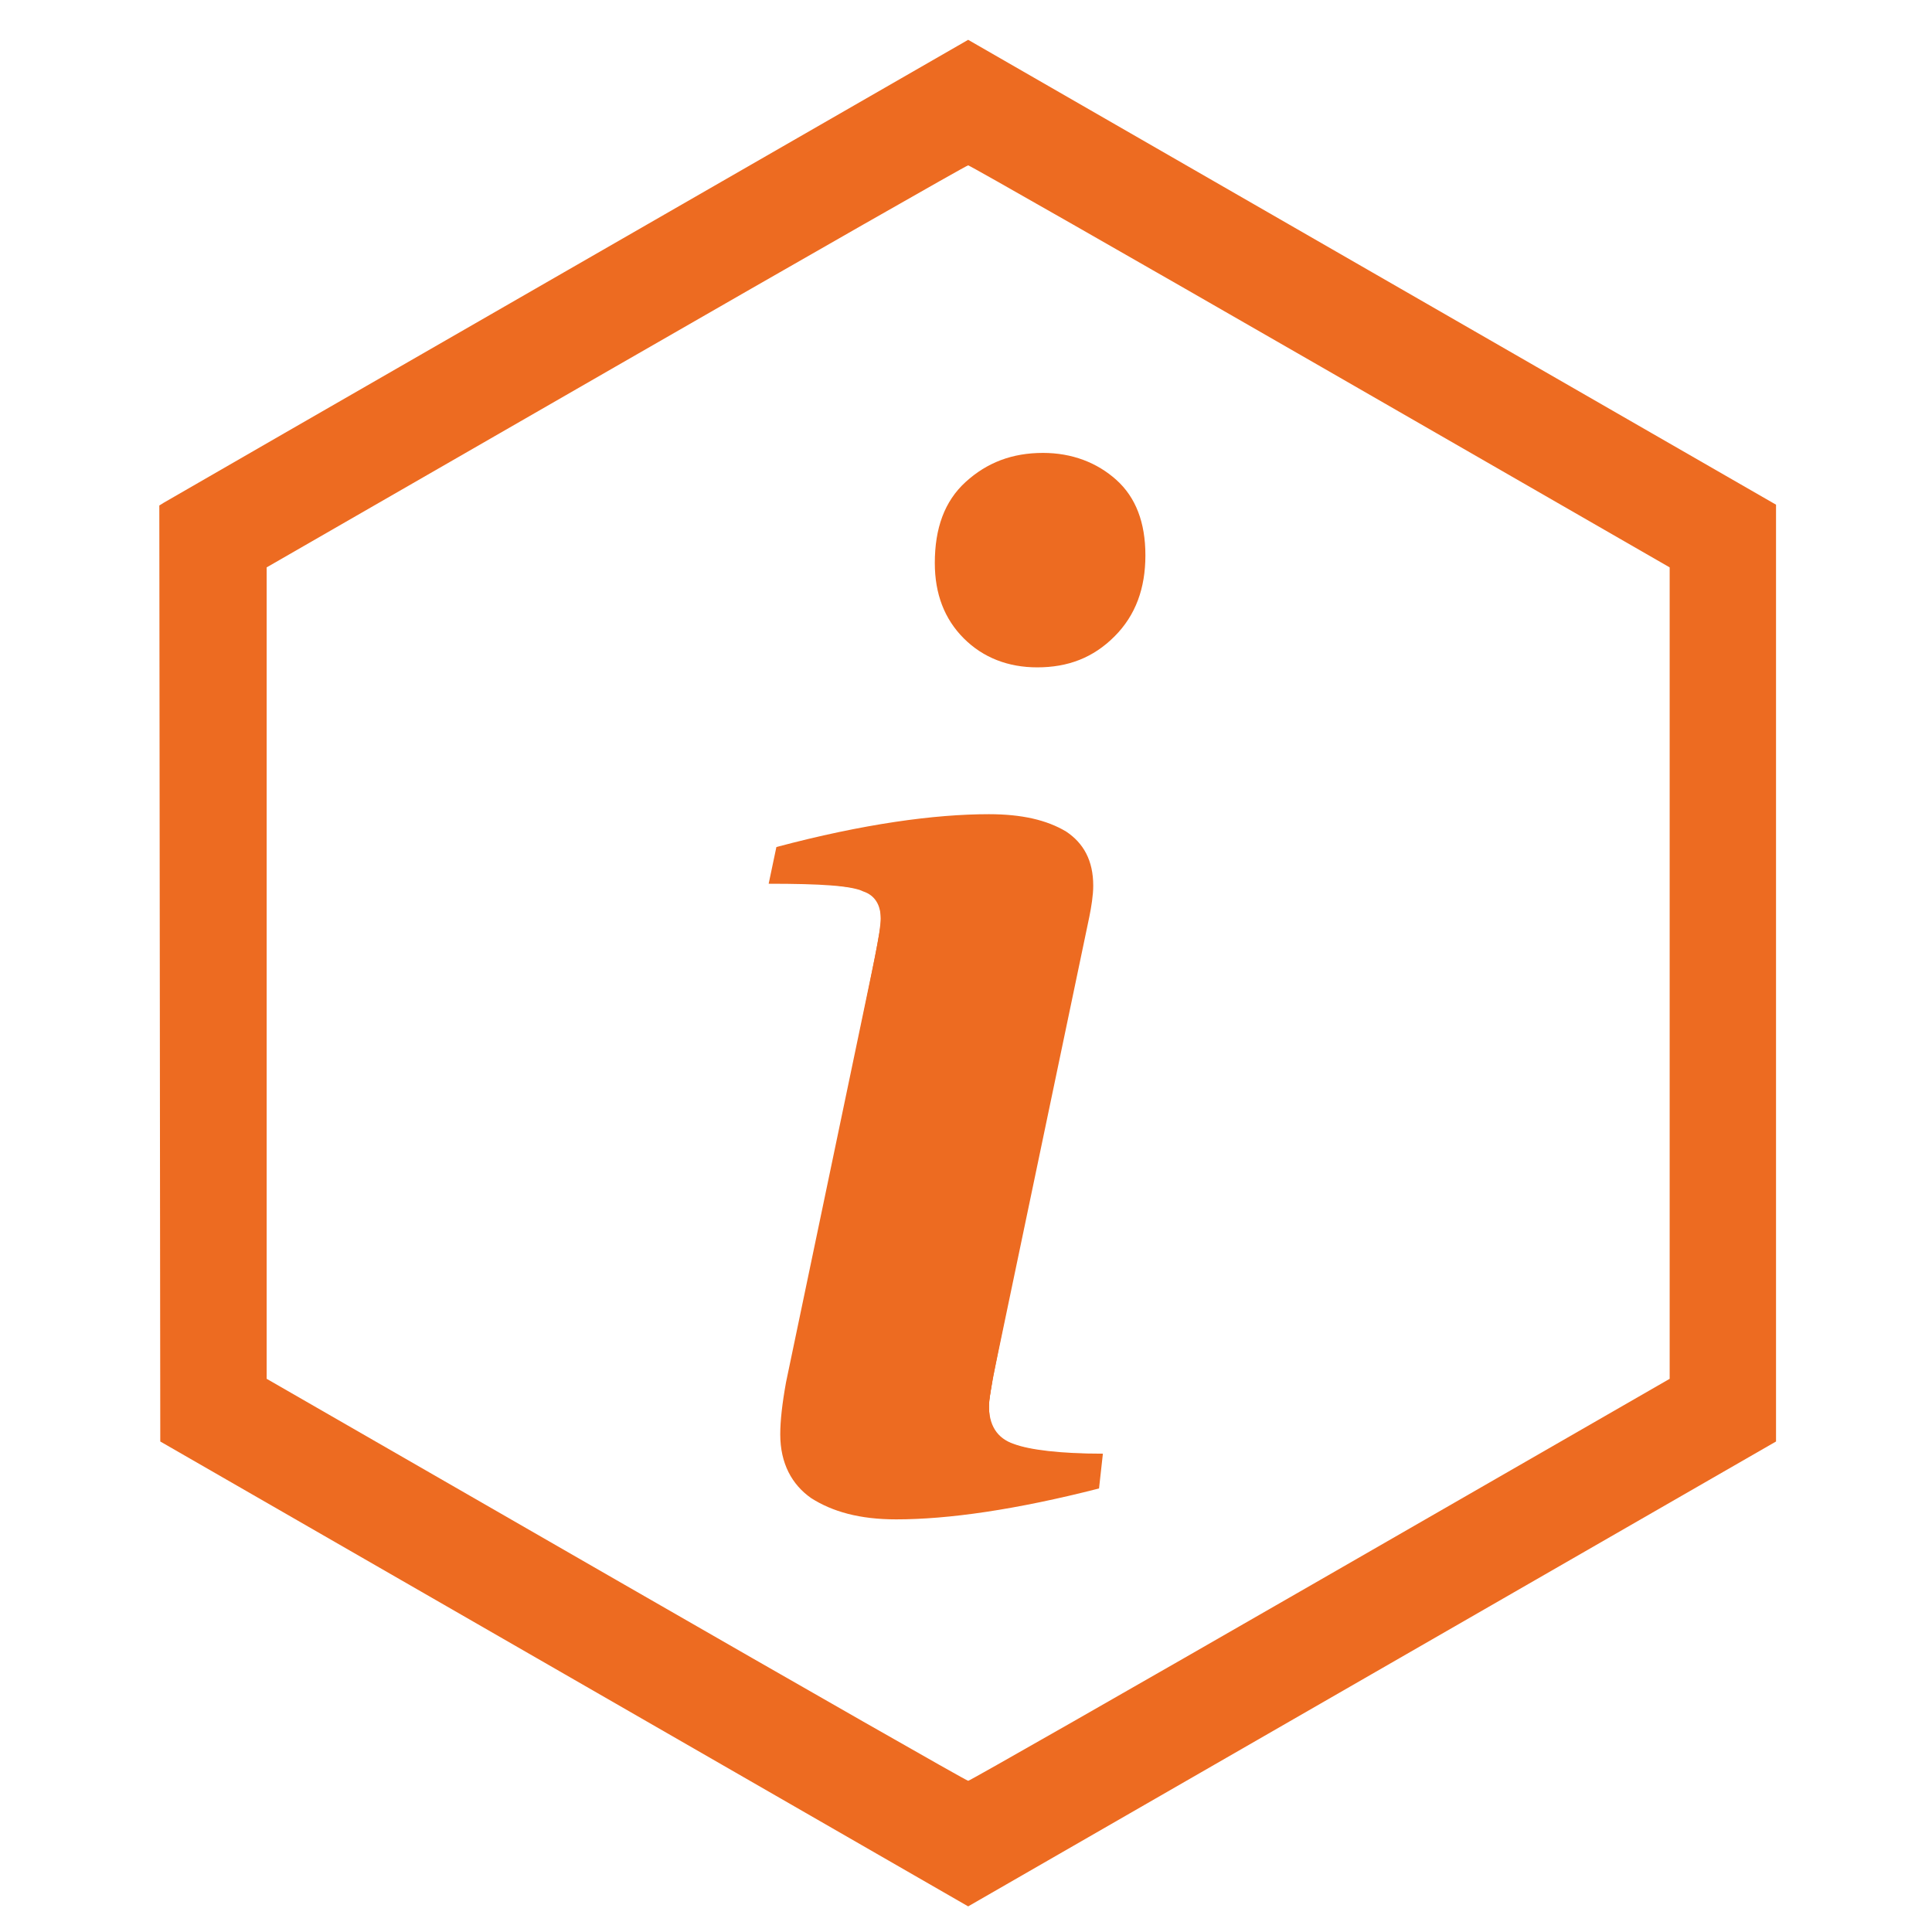
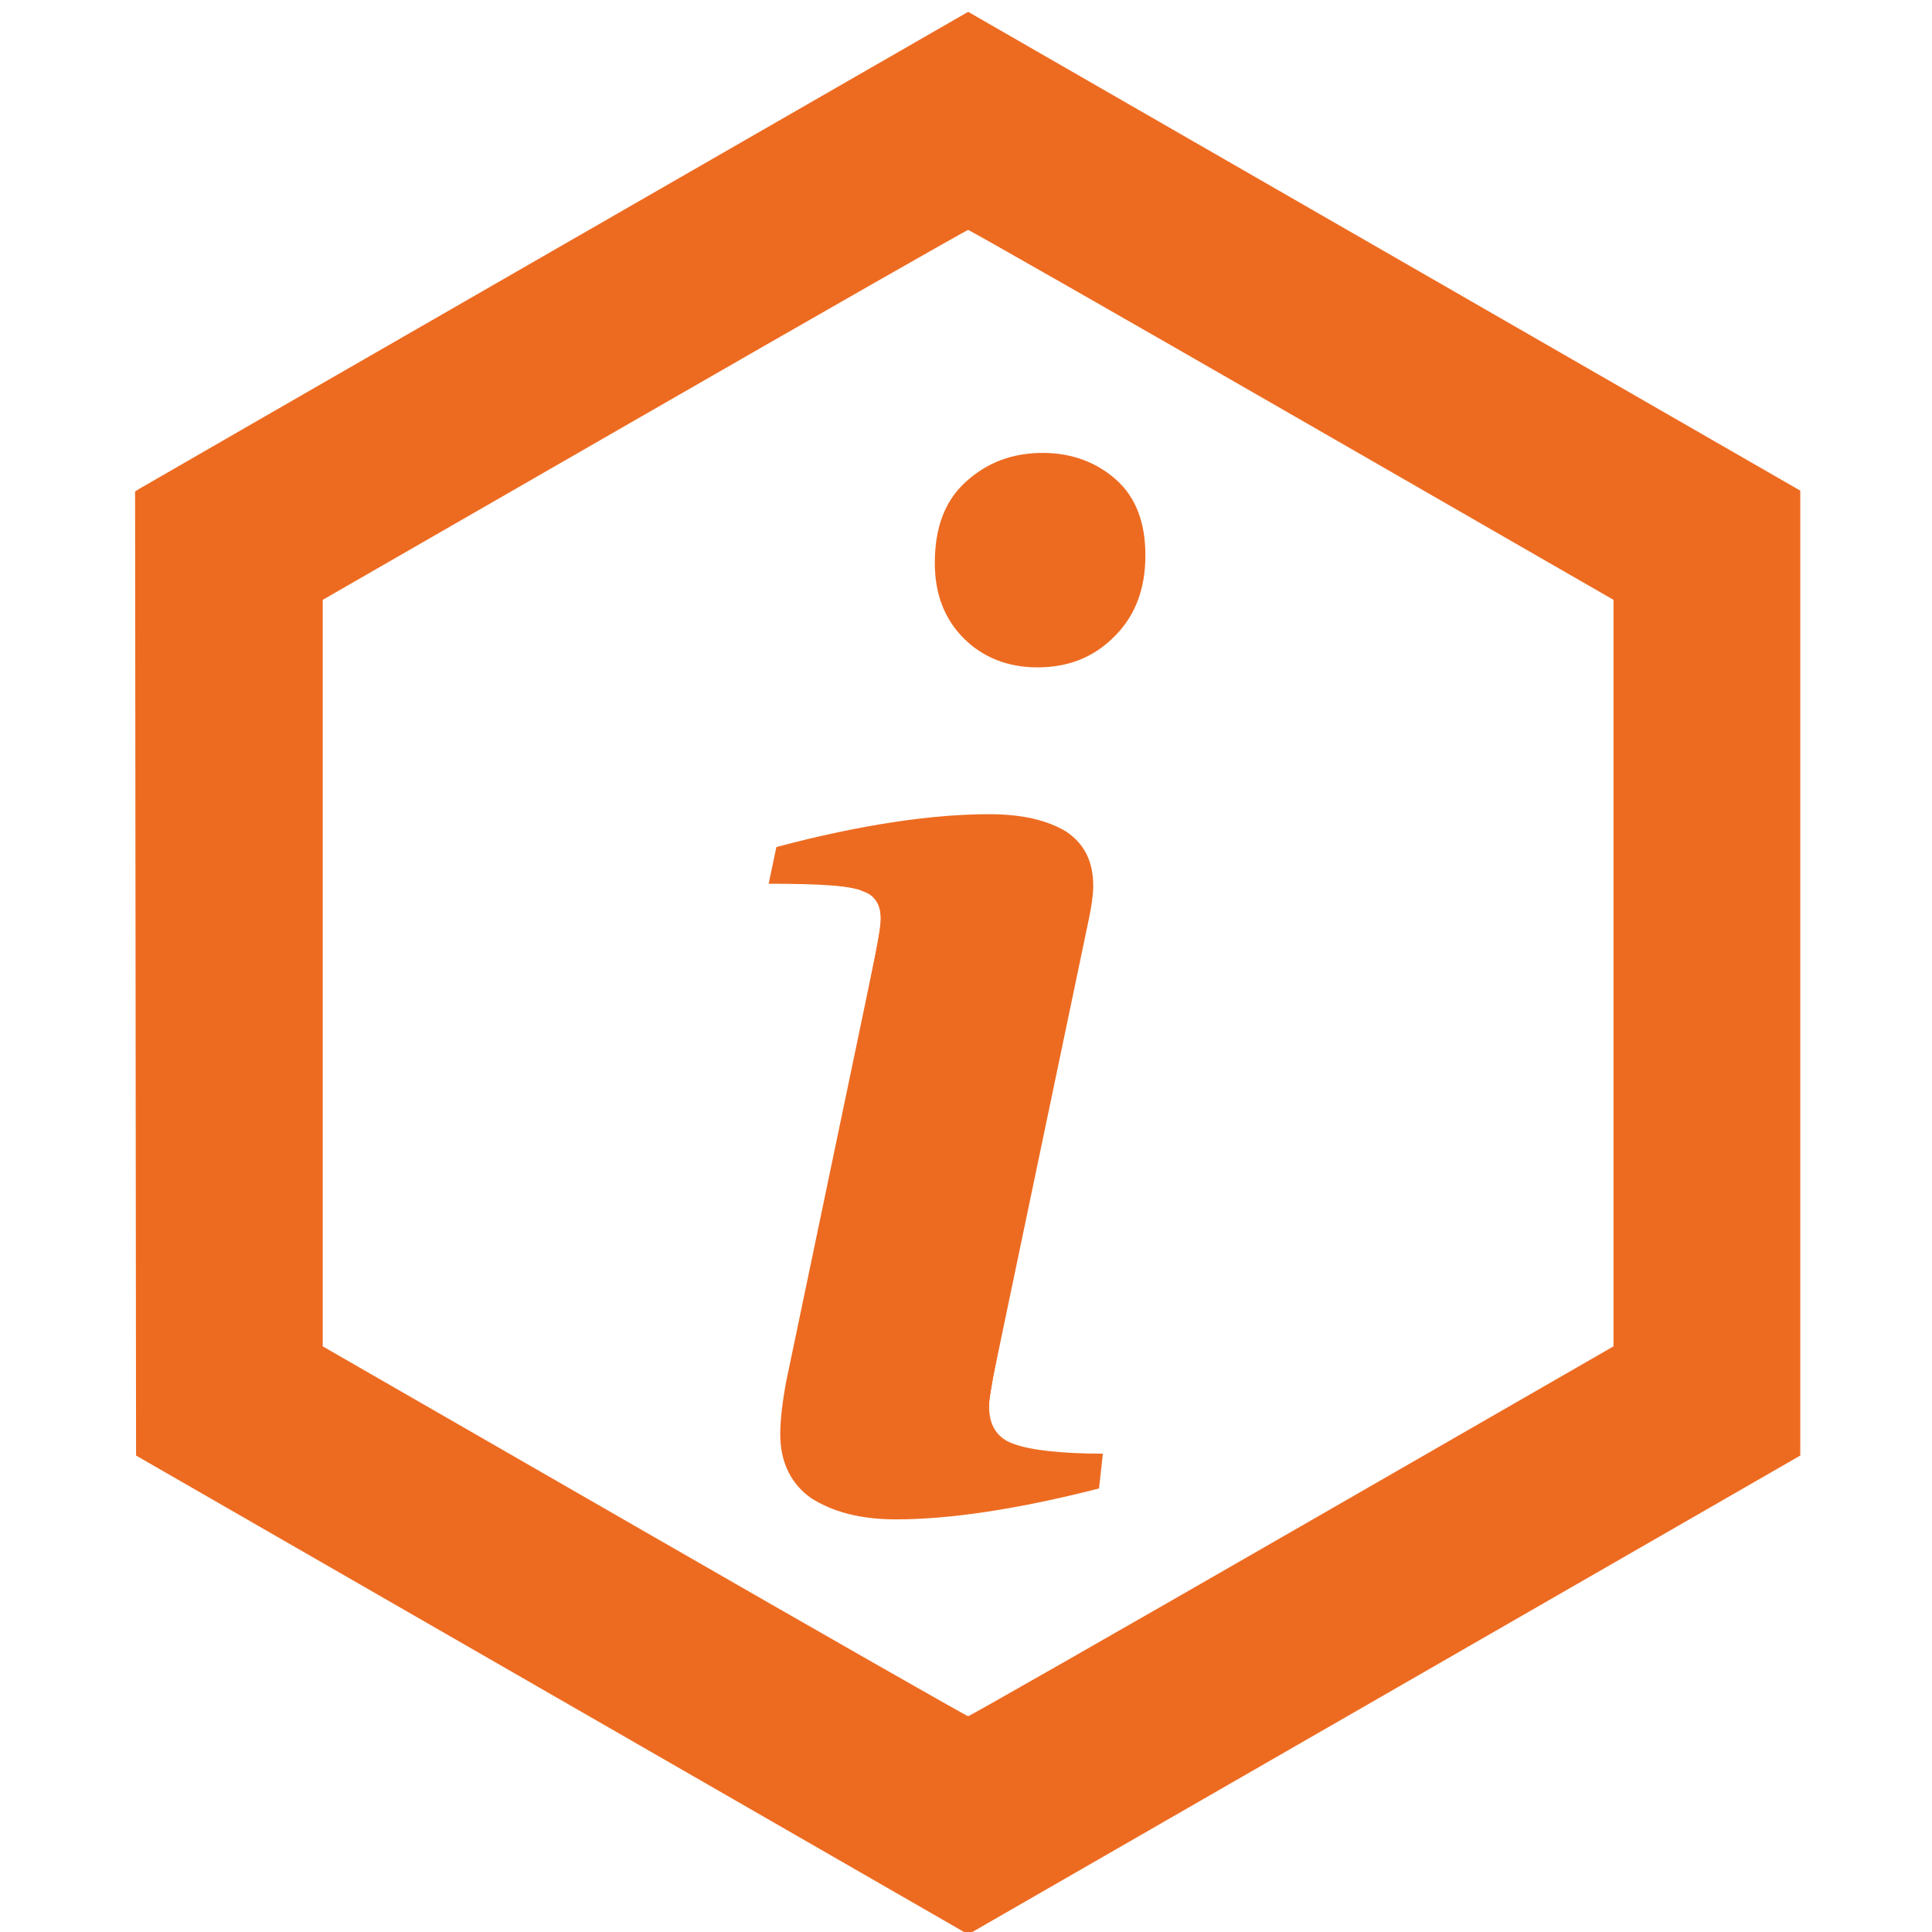
- <svg xmlns="http://www.w3.org/2000/svg" version="1.0" id="warning" x="0px" y="0px" viewBox="0 0 200 200" enable-background="new 0 0 100 100" xml:space="preserve" width="200" height="200">
+ <svg xmlns="http://www.w3.org/2000/svg" height="200" width="200" xml:space="preserve" enable-background="new 0 0 100 100" viewBox="0 0 200 200" y="0px" x="0px" id="warning" version="1.0">
  <defs id="defs17" />
-   <g style="fill:#ed6b21;fill-opacity:1" transform="matrix(2,0,0,2,0.1711767,0.6846471)" id="g8">
-     <path style="fill:#ed6b21;fill-opacity:1" class="st1" d="m 40.1,43.5 c 4.5,-1.2 8.2,-1.7 11,-1.7 1.7,0 3,0.3 4,0.9 0.9,0.6 1.4,1.5 1.4,2.8 0,0.5 -0.1,1.1 -0.2,1.6 l -5,23.9 c -0.1,0.7 -0.2,1.1 -0.2,1.4 0,1 0.4,1.7 1.3,2 0.8,0.3 2.4,0.5 4.6,0.5 l -0.2,1.8 c -4.3,1.1 -7.8,1.6 -10.5,1.6 -1.9,0 -3.3,-0.4 -4.4,-1.1 -1,-0.7 -1.6,-1.8 -1.6,-3.3 0,-0.7 0.1,-1.6 0.3,-2.7 l 4.6,-22 c 0.2,-1 0.3,-1.7 0.3,-2 0,-0.7 -0.3,-1.2 -0.9,-1.4 C 44,45.5 42.4,45.4 39.7,45.4 Z M 59.2,28.4 c 0,1.7 -0.5,3.1 -1.6,4.2 -1.1,1.1 -2.4,1.6 -4,1.6 -1.5,0 -2.8,-0.5 -3.8,-1.5 -1,-1 -1.5,-2.3 -1.5,-3.9 0,-1.8 0.5,-3.2 1.6,-4.2 1.1,-1 2.4,-1.5 4,-1.5 1.5,0 2.8,0.5 3.8,1.4 1,0.9 1.5,2.2 1.5,3.9 z" id="path6" />
+   <g id="g8" transform="matrix(2,0,0,2,0.1711767,0.6846471)" style="fill:#ed6b21;fill-opacity:1">
+     <path id="path6" d="m 40.1,43.5 c 4.5,-1.2 8.2,-1.7 11,-1.7 1.7,0 3,0.3 4,0.9 0.9,0.6 1.4,1.5 1.4,2.8 0,0.5 -0.1,1.1 -0.2,1.6 l -5,23.9 c -0.1,0.7 -0.2,1.1 -0.2,1.4 0,1 0.4,1.7 1.3,2 0.8,0.3 2.4,0.5 4.6,0.5 l -0.2,1.8 c -4.3,1.1 -7.8,1.6 -10.5,1.6 -1.9,0 -3.3,-0.4 -4.4,-1.1 -1,-0.7 -1.6,-1.8 -1.6,-3.3 0,-0.7 0.1,-1.6 0.3,-2.7 l 4.6,-22 c 0.2,-1 0.3,-1.7 0.3,-2 0,-0.7 -0.3,-1.2 -0.9,-1.4 C 44,45.5 42.4,45.4 39.7,45.4 Z M 59.2,28.4 c 0,1.7 -0.5,3.1 -1.6,4.2 -1.1,1.1 -2.4,1.6 -4,1.6 -1.5,0 -2.8,-0.5 -3.8,-1.5 -1,-1 -1.5,-2.3 -1.5,-3.9 0,-1.8 0.5,-3.2 1.6,-4.2 1.1,-1 2.4,-1.5 4,-1.5 1.5,0 2.8,0.5 3.8,1.4 1,0.9 1.5,2.2 1.5,3.9 z" class="st1" style="fill:#ed6b21;fill-opacity:1" />
  </g>
-   <path style="opacity:0.999;fill:#ed6b21;fill-opacity:1;stroke-width:0.198" d="m 16.939,52.049 c 0.246,-0.154 19.085,-11.001 41.866,-24.104 L 100.224,4.122 142.039,28.184 183.854,52.245 V 100.734 149.223 l -41.815,24.062 -41.815,24.062 -41.816,-24.062 -41.816,-24.062 -0.05,-48.447 -0.05,-48.447 z M 63.765,163.541 c 19.888,11.444 36.295,20.808 36.46,20.808 0.165,0 16.571,-9.363 36.459,-20.807 l 36.159,-20.807 V 100.735 58.735 L 136.682,37.926 C 116.793,26.481 100.387,17.117 100.223,17.117 100.06,17.117 83.654,26.481 63.765,37.926 l -36.161,20.809 v 41.999 41.999 z" id="path853" />
-   <path style="opacity:0.999;fill:#ed6b21;fill-opacity:1;stroke-width:0.198" d="m 89.953,157.02 c -4.243,-0.58 -7.113,-2.325 -8.38,-5.093 -0.626,-1.368 -0.807,-3.891 -0.464,-6.468 0.128,-0.96 2.42,-12.205 5.094,-24.99 2.674,-12.785 4.908,-23.918 4.965,-24.739 0.115,-1.662 -0.19,-2.541 -1.115,-3.216 -0.793,-0.579 -2.966,-0.922 -6.788,-1.073 -3.481,-0.137 -3.556,-0.149 -3.459,-0.557 0.054,-0.229 0.206,-0.973 0.337,-1.653 0.131,-0.68 0.338,-1.318 0.461,-1.418 0.282,-0.23 6.484,-1.668 9.469,-2.195 5.863,-1.036 12.531,-1.479 15.429,-1.024 5.361,0.842 7.828,3.387 7.51,7.749 -0.06,0.824 -2.444,12.614 -5.296,26.2 -3.081,14.673 -5.233,25.366 -5.301,26.337 -0.242,3.465 0.948,4.649 5.324,5.296 1.16,0.172 3.066,0.312 4.235,0.312 h 2.126 l -0.126,1.042 c -0.069,0.573 -0.174,1.371 -0.232,1.773 l -0.106,0.731 -2.514,0.594 c -8.312,1.965 -17.064,2.955 -21.165,2.394 z" id="path855" />
-   <path id="path859" d="m 103.804,68.371 c -4.854,-1.747 -7.401,-6.318 -6.705,-12.031 0.688,-5.646 5.025,-9.262 11.053,-9.216 4.21,0.033 7.496,1.947 9.166,5.339 0.89,1.808 0.935,2.049 0.93,4.993 -0.007,3.887 -0.607,5.586 -2.815,7.971 -2.183,2.358 -4.198,3.227 -7.702,3.325 -1.906,0.053 -3.025,-0.055 -3.927,-0.38 z" style="opacity:0.999;fill:#ed6b21;fill-opacity:1;stroke-width:0.281" />
-   <path id="path861" d="m 88.16,156.52 c -4.689,-1.322 -6.766,-3.651 -7,-7.849 -0.143,-2.574 -0.367,-1.358 5.237,-28.494 2.024,-9.8 3.977,-19.428 4.34,-21.396 1.189,-6.443 0.609,-7.052 -7.077,-7.425 -1.896,-0.092 -3.506,-0.262 -3.579,-0.379 -0.072,-0.117 0.017,-0.856 0.199,-1.643 0.38,-1.648 6.64e-4,-1.475 6.266,-2.844 5.668,-1.238 9.942,-1.75 14.872,-1.781 6.113,-0.038 8.214,0.631 10.356,3.297 0.842,1.047 0.867,1.162 0.839,3.788 -0.025,2.317 -0.544,5.18 -3.596,19.825 -7.127,34.198 -7.249,34.912 -6.234,36.46 0.256,0.391 0.762,0.905 1.124,1.142 1.054,0.691 4.303,1.25 7.293,1.255 l 2.768,0.005 -0.201,1.613 c -0.111,0.887 -0.332,1.695 -0.491,1.794 -0.423,0.263 -8.03,1.855 -11.298,2.364 -4.119,0.642 -11.953,0.794 -13.819,0.267 z" style="opacity:0.999;fill:#ed6b21;fill-opacity:1;stroke-width:0.281" />
+   <path id="path853" d="m 16.939,52.049 c 0.246,-0.154 19.085,-11.001 41.866,-24.104 L 100.224,4.122 142.039,28.184 183.854,52.245 V 100.734 149.223 l -41.815,24.062 -41.815,24.062 -41.816,-24.062 -41.816,-24.062 -0.05,-48.447 -0.05,-48.447 z M 63.765,163.541 c 19.888,11.444 36.295,20.808 36.46,20.808 0.165,0 16.571,-9.363 36.459,-20.807 l 36.159,-20.807 V 100.735 58.735 L 136.682,37.926 C 116.793,26.481 100.387,17.117 100.223,17.117 100.06,17.117 83.654,26.481 63.765,37.926 l -36.161,20.809 v 41.999 41.999 z" style="opacity:0.999;fill:#ed6b21;fill-opacity:1;stroke-width:0.198" />
+   <path id="path855" d="m 89.953,157.02 c -4.243,-0.58 -7.113,-2.325 -8.38,-5.093 -0.626,-1.368 -0.807,-3.891 -0.464,-6.468 0.128,-0.96 2.42,-12.205 5.094,-24.99 2.674,-12.785 4.908,-23.918 4.965,-24.739 0.115,-1.662 -0.19,-2.541 -1.115,-3.216 -0.793,-0.579 -2.966,-0.922 -6.788,-1.073 -3.481,-0.137 -3.556,-0.149 -3.459,-0.557 0.054,-0.229 0.206,-0.973 0.337,-1.653 0.131,-0.68 0.338,-1.318 0.461,-1.418 0.282,-0.23 6.484,-1.668 9.469,-2.195 5.863,-1.036 12.531,-1.479 15.429,-1.024 5.361,0.842 7.828,3.387 7.51,7.749 -0.06,0.824 -2.444,12.614 -5.296,26.2 -3.081,14.673 -5.233,25.366 -5.301,26.337 -0.242,3.465 0.948,4.649 5.324,5.296 1.16,0.172 3.066,0.312 4.235,0.312 h 2.126 l -0.126,1.042 c -0.069,0.573 -0.174,1.371 -0.232,1.773 l -0.106,0.731 -2.514,0.594 c -8.312,1.965 -17.064,2.955 -21.165,2.394 z" style="opacity:0.999;fill:#ed6b21;fill-opacity:1;stroke-width:0.198" />
+   <path style="opacity:0.999;fill:#ed6b21;fill-opacity:1;stroke-width:0.281" d="m 103.804,68.371 c -4.854,-1.747 -7.401,-6.318 -6.705,-12.031 0.688,-5.646 5.025,-9.262 11.053,-9.216 4.21,0.033 7.496,1.947 9.166,5.339 0.89,1.808 0.935,2.049 0.93,4.993 -0.007,3.887 -0.607,5.586 -2.815,7.971 -2.183,2.358 -4.198,3.227 -7.702,3.325 -1.906,0.053 -3.025,-0.055 -3.927,-0.38 z" id="path859" />
+   <path style="opacity:0.999;fill:#ed6b21;fill-opacity:1;stroke-width:0.281" d="m 88.16,156.52 c -4.689,-1.322 -6.766,-3.651 -7,-7.849 -0.143,-2.574 -0.367,-1.358 5.237,-28.494 2.024,-9.8 3.977,-19.428 4.34,-21.396 1.189,-6.443 0.609,-7.052 -7.077,-7.425 -1.896,-0.092 -3.506,-0.262 -3.579,-0.379 -0.072,-0.117 0.017,-0.856 0.199,-1.643 0.38,-1.648 6.64e-4,-1.475 6.266,-2.844 5.668,-1.238 9.942,-1.75 14.872,-1.781 6.113,-0.038 8.214,0.631 10.356,3.297 0.842,1.047 0.867,1.162 0.839,3.788 -0.025,2.317 -0.544,5.18 -3.596,19.825 -7.127,34.198 -7.249,34.912 -6.234,36.46 0.256,0.391 0.762,0.905 1.124,1.142 1.054,0.691 4.303,1.25 7.293,1.255 l 2.768,0.005 -0.201,1.613 c -0.111,0.887 -0.332,1.695 -0.491,1.794 -0.423,0.263 -8.03,1.855 -11.298,2.364 -4.119,0.642 -11.953,0.794 -13.819,0.267 z" id="path861" />
+   <path style="opacity:0.999;fill:#ed6b21;fill-opacity:1;stroke-width:0.204" d="M 14.442,50.588 C 14.695,50.429 34.1,39.257 57.564,25.761 L 100.225,1.224 143.295,26.007 l 43.07,24.783 v 49.944 49.944 l -43.069,24.784 -43.069,24.784 -43.071,-24.784 -43.071,-24.784 -0.051,-49.9 -0.051,-49.9 z M 62.672,165.426 c 20.485,11.788 37.384,21.432 37.554,21.432 0.17,0 17.068,-9.644 37.553,-21.432 l 37.244,-21.432 V 100.735 57.475 L 137.777,36.041 c -20.485,-11.788 -37.383,-21.433 -37.552,-21.433 -0.169,1.73e-4 -17.067,9.645 -37.552,21.433 L 25.427,57.475 v 43.259 43.259 z" id="path853-2" />
+   <path style="opacity:0.999;fill:#ed6b21;fill-opacity:1;stroke-width:0.183" d="M 23.598,55.943 C 23.824,55.801 41.157,45.822 62.115,33.768 l 38.105,-21.917 38.47,22.137 38.47,22.137 v 44.61 44.61 l -38.469,22.137 -38.469,22.137 -38.471,-22.137 -38.471,-22.137 -0.046,-44.571 -0.046,-44.571 z M 66.677,158.517 c 18.297,10.529 33.392,19.143 33.543,19.143 0.152,0 15.246,-8.614 33.542,-19.143 L 167.029,139.374 V 100.735 62.095 L 133.761,42.95 C 115.464,32.421 100.37,23.806 100.219,23.806 100.069,23.806 84.975,32.421 66.678,42.951 L 33.41,62.095 v 38.64 38.64 z" id="path853-0" />
</svg>
